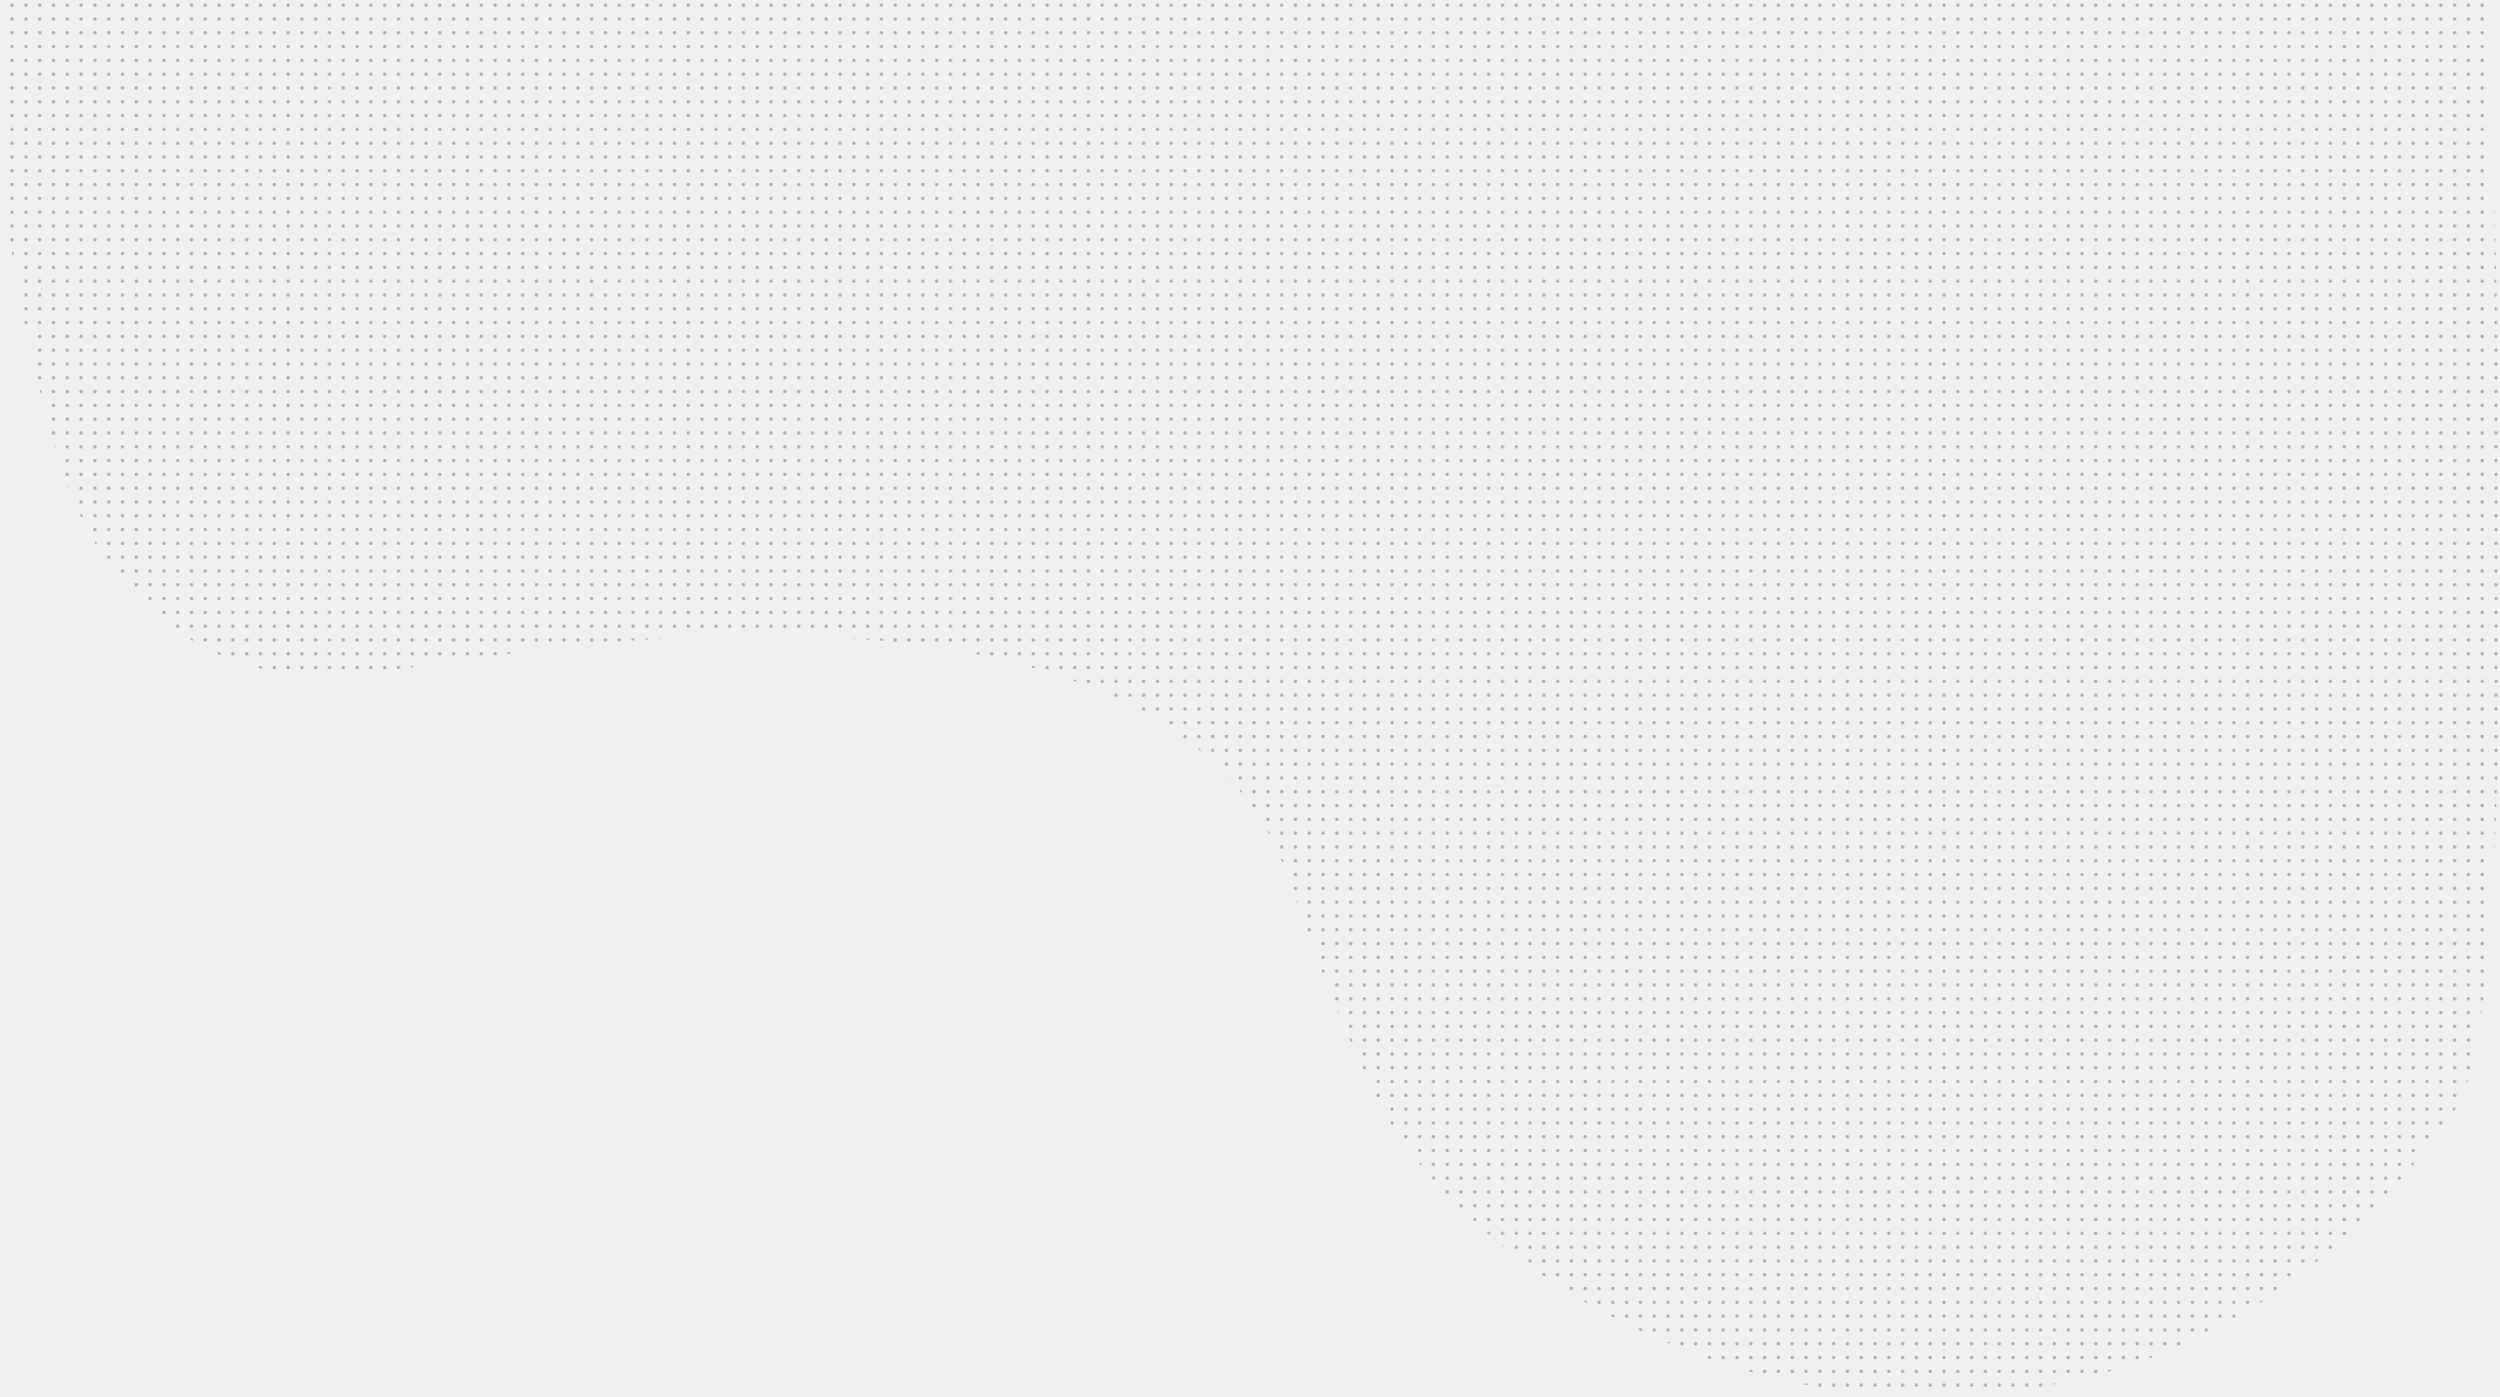
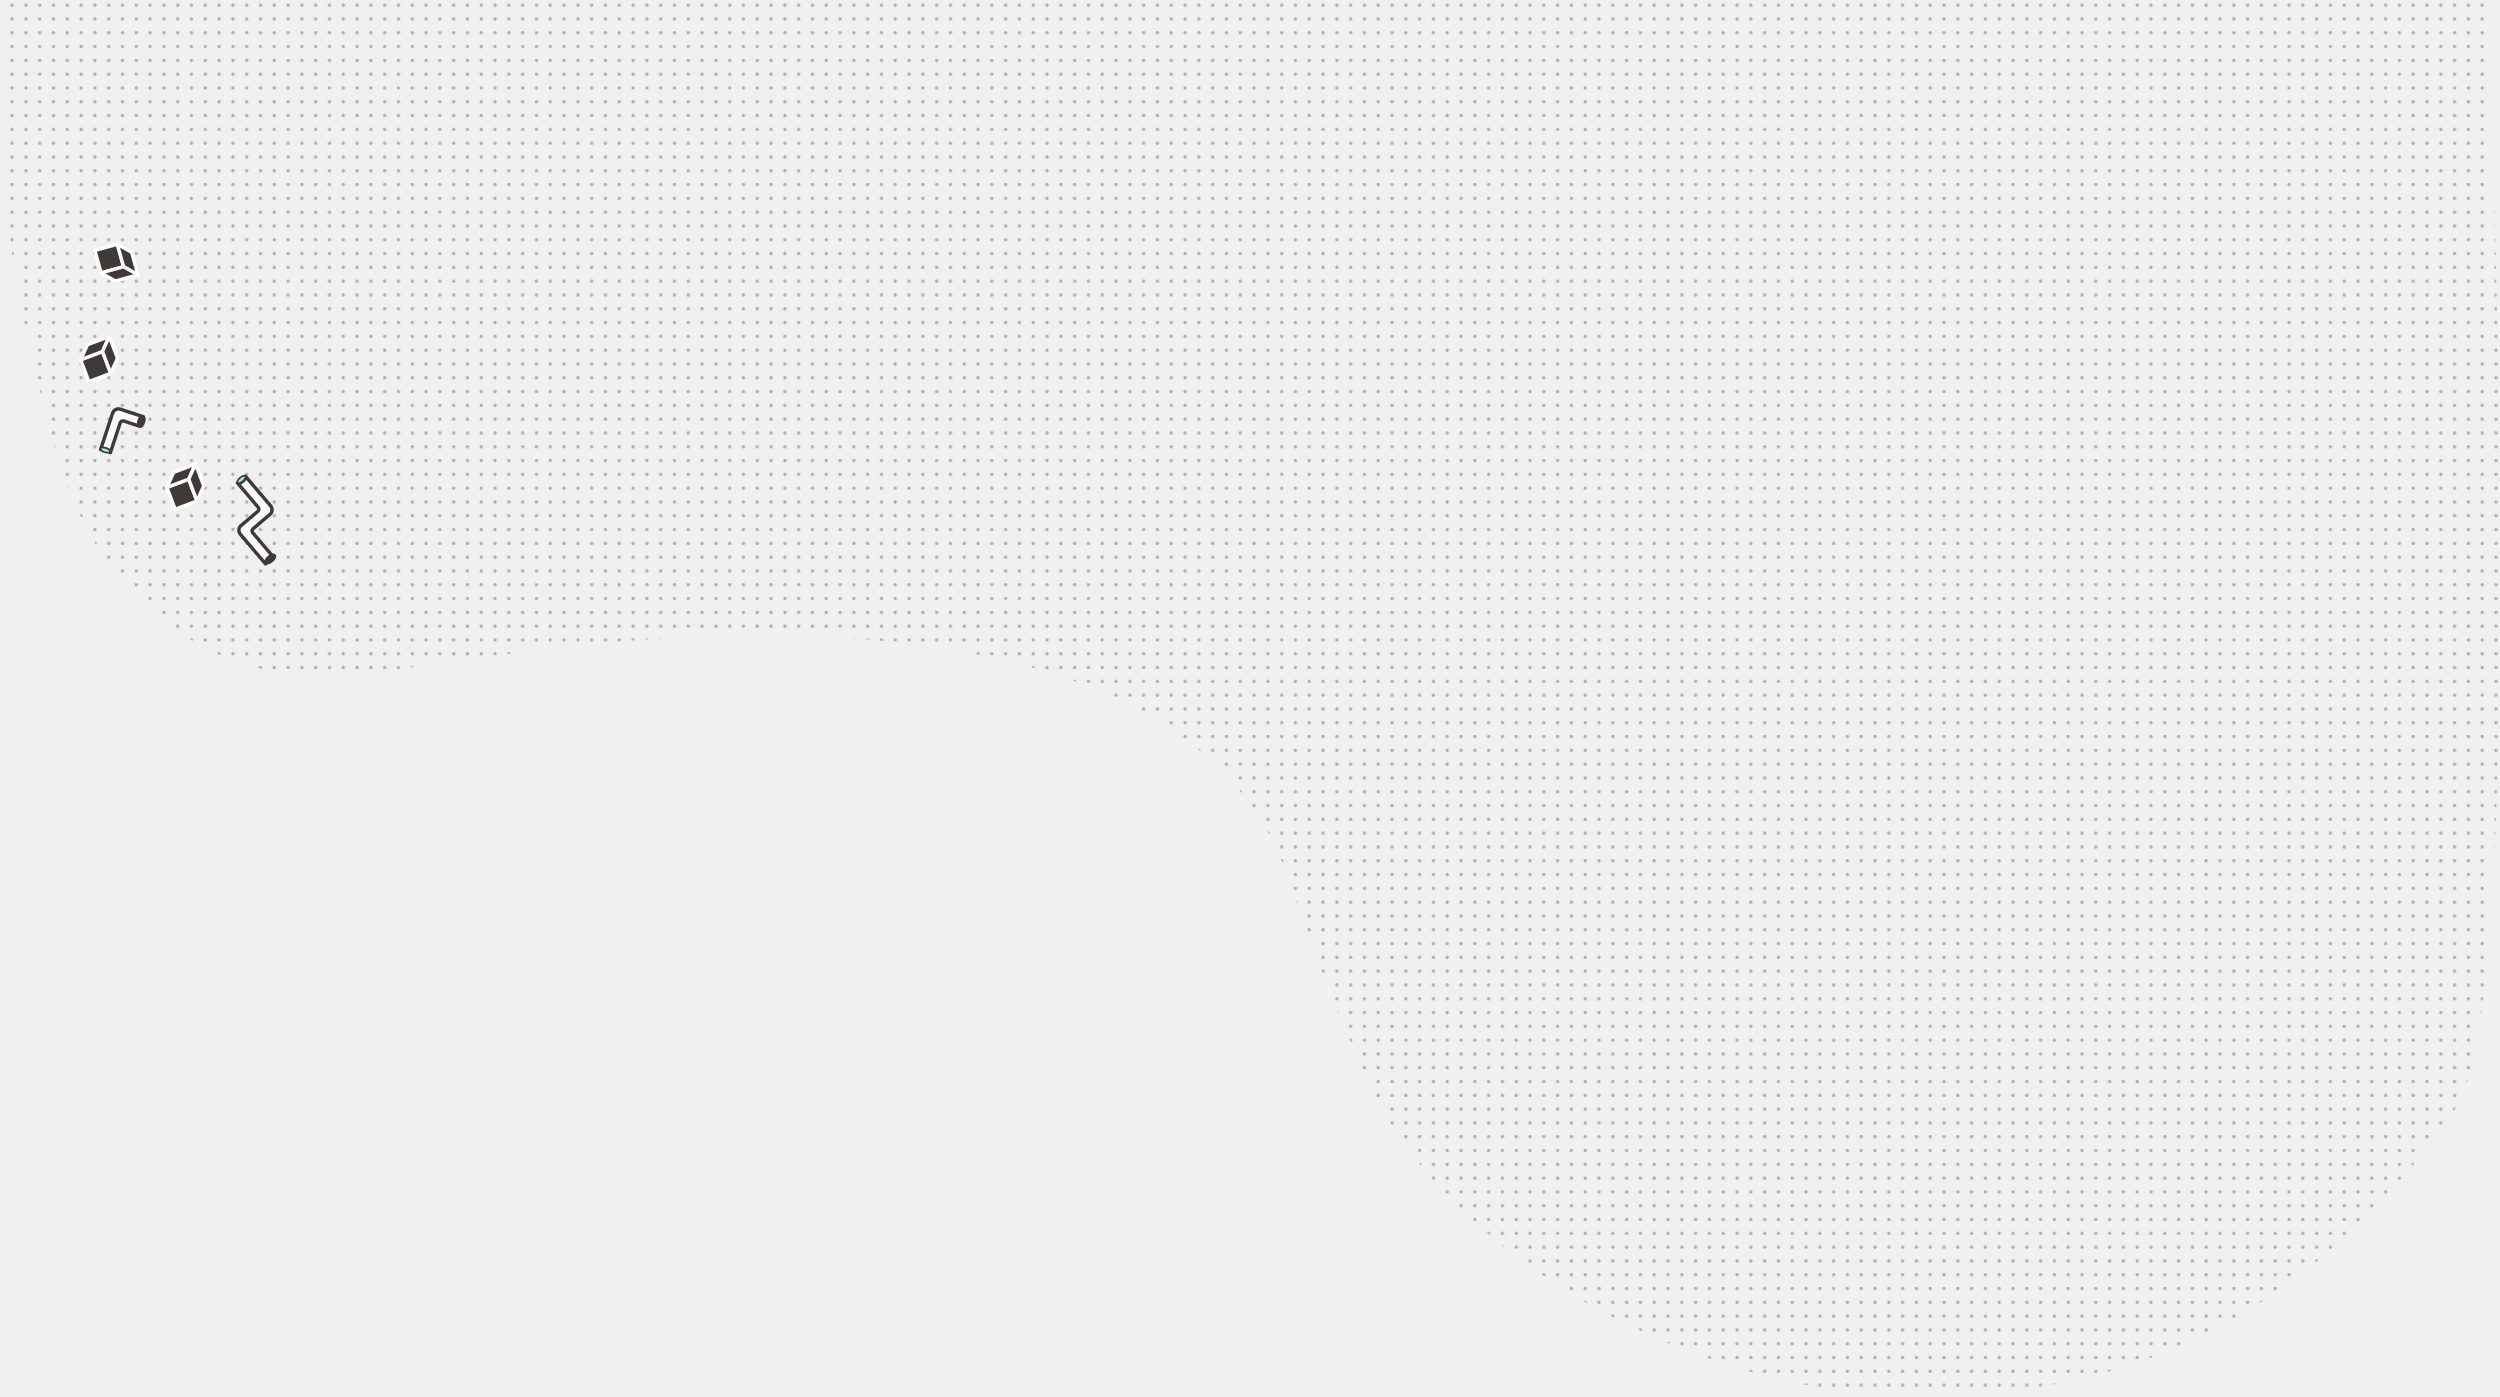
<svg xmlns="http://www.w3.org/2000/svg" viewBox="0 0 1449.32 809.78">
  <defs>
-     <style>.cls-1,.cls-2{fill:none;}.cls-2{stroke:#3f3a37;stroke-linecap:round;stroke-linejoin:round;stroke-width:2px;stroke-dasharray:0 8;}.cls-3{opacity:0.35;fill:url(#small_dots);}</style>
+     <style>.cls-1,.cls-2{fill:none;}.cls-2,.cls-4,.cls-5,.cls-6,.cls-9{stroke:#3f3a37;}.cls-2,.cls-4,.cls-6,.cls-7{stroke-linecap:round;}.cls-2,.cls-4,.cls-6,.cls-7,.cls-8{stroke-linejoin:round;}.cls-2,.cls-4,.cls-6,.cls-7,.cls-8,.cls-9{stroke-width:2px;}.cls-2{stroke-dasharray:0 8;}.cls-3{opacity:0.35;fill:url(#small_dots);}.cls-4{fill:#fff;}.cls-5{fill:#86fed4;}.cls-5,.cls-9{stroke-miterlimit:10;}.cls-6,.cls-7,.cls-8,.cls-9{fill:#3f3a37;}.cls-7,.cls-8{stroke:#fff;}</style>
    <pattern id="small_dots" data-name="small dots" width="8" height="8" patternTransform="translate(2 -1)" patternUnits="userSpaceOnUse" viewBox="0 0 8 8">
      <rect class="cls-1" width="8" height="8" />
      <circle class="cls-2" cx="4" cy="4" r="1" />
    </pattern>
  </defs>
  <g id="Layer_2" data-name="Layer 2">
    <g id="Layer_1-2" data-name="Layer 1">
      <path class="cls-3" d="M1442,0s25.25,578.66-18,642c-99,145-222.66,158.73-248,163-166,28-332.82-71.72-380.74-173.76-19.87-42.31-32.9-77.15-48.41-122.22C706,390.18,553.12,364.6,413.25,368.8c-171.7,5.15-239.33,50.92-313.34-5.58C48,323.57,34.76,281.84,15.48,193A824.79,824.79,0,0,1,0,88.78H1.76V0Z" />
+       <path class="cls-4" d="M58.31,260.61l7-21.14a3.55,3.55,0,0,1,4.45-2.25l13.12,4.31c-.67-.22-1.62.87-2.13,2.42s-.4,2.76.14,3.13l-9.12-3a1.66,1.66,0,0,0-2.09,1.06l-5.7,17.32c.22-.67-.86-1.62-2.41-2.13S58.53,260,58.31,260.61Z" />
+       <ellipse class="cls-5" cx="61.12" cy="261.54" rx="1.27" ry="2.96" transform="matrix(0.31, -0.95, 0.95, 0.31, -206.42, 237.92)" />
+       <path class="cls-6" d="M81,247.15a.37.37,0,0,1-.14-.07c-.54-.37-.61-1.7-.14-3.13s1.46-2.64,2.13-2.42.79,1.66.28,3.21-1.32,2.47-2,2.44A.45.45,0,0,1,81,247.15Z" />
+       <rect class="cls-7" x="48.71" y="205.73" width="13.53" height="13.53" transform="translate(-71.57 33.35) rotate(-20.71)" />
+       <polygon class="cls-7" points="63.34 195.06 59.41 203.77 46.75 208.56 50.69 199.84 63.34 195.06" />
+       <polygon class="cls-8" points="63.34 195.06 68.12 207.71 64.19 216.43 59.41 203.77 63.34 195.06" />
+       <rect class="cls-7" x="98.71" y="279.73" width="13.53" height="13.53" transform="translate(-94.51 55.82) rotate(-20.71)" />
+       <polygon class="cls-7" points="113.34 269.06 109.41 277.77 96.75 282.56 100.69 273.84 113.34 269.06" />
+       <polygon class="cls-8" points="113.34 269.06 118.12 281.71 114.19 290.43 109.41 277.77 113.34 269.06" />
+       <rect class="cls-7" x="56.56" y="143.14" width="13.53" height="13.53" transform="translate(-37.71 22.34) rotate(-15.48)" />
+       <polygon class="cls-7" points="79.97 159.32 71.64 154.61 68.03 141.58 76.36 146.29 79.97 159.32" />
+       <polygon class="cls-8" points="79.97 159.32 66.93 162.93 58.61 158.22 71.64 154.61 79.97 159.32" />
+       <path class="cls-4" d="M142.25,276.05l14.64,17.22a3.6,3.6,0,0,1-.41,5l-2.18,1.85a.43.43,0,0,0,.11-.12l-7.67,6.52-.2.2a1.68,1.68,0,0,0,0,2.17l12,14.1c-.46-.54-1.86-.1-3.12,1s-1.92,2.38-1.46,2.93l-14.64-17.22a3.6,3.6,0,0,1,.41-5l2.18-1.85a.43.43,0,0,0-.11.12l7.67-6.52a1.26,1.26,0,0,0,.2-.2,1.68,1.68,0,0,0,0-2.17l-12-14.1c.46.54,1.86.1,3.12-1S142.71,276.6,142.25,276.05Z" />
+       <ellipse class="cls-5" cx="139.96" cy="278" rx="3" ry="1.29" transform="translate(-146.75 156.88) rotate(-40.38)" />
+       <ellipse class="cls-9" cx="156.25" cy="324.98" rx="3" ry="1.29" transform="matrix(0.76, -0.65, 0.65, 0.76, -173.3, 178.63)" />
    </g>
  </g>
</svg>
